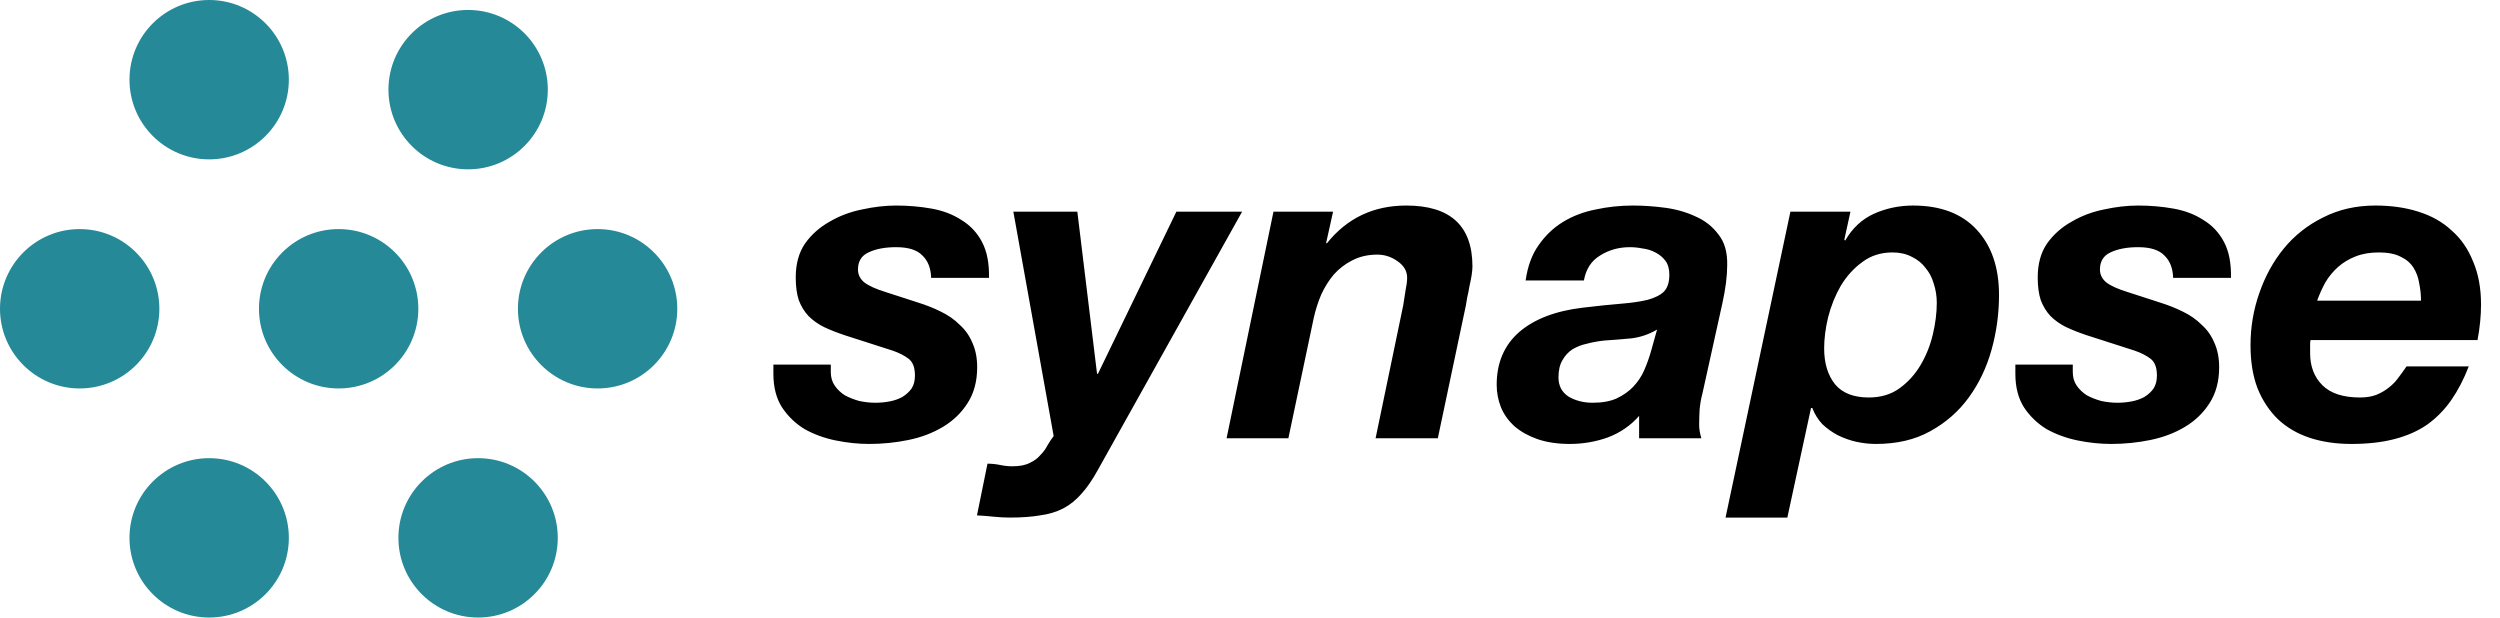
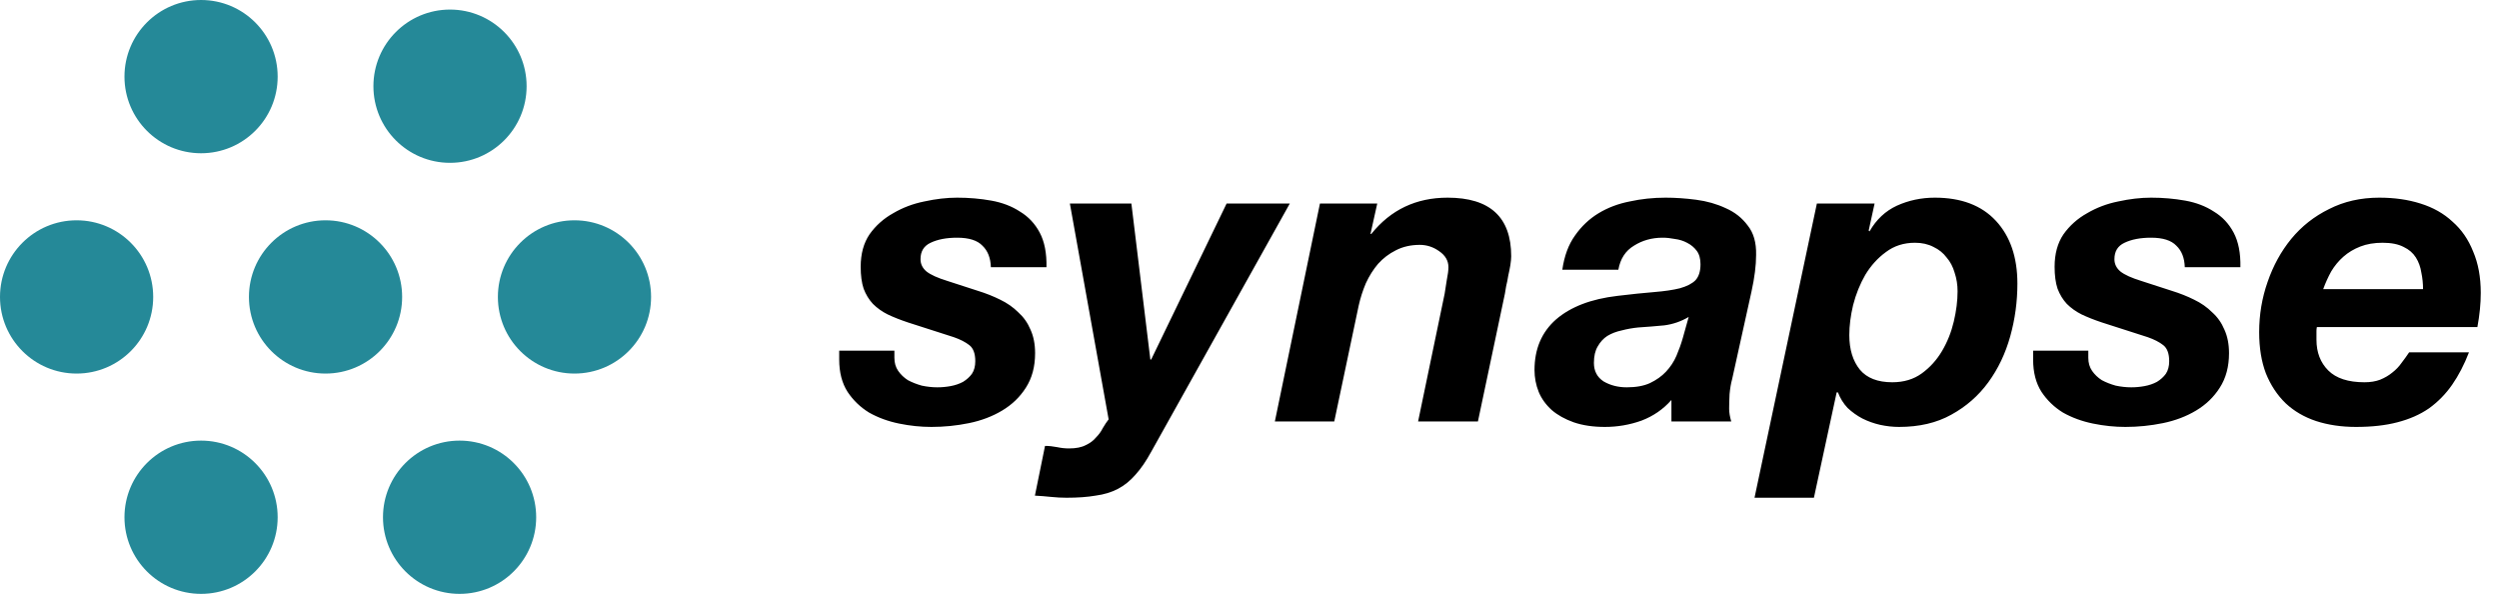
- <svg xmlns="http://www.w3.org/2000/svg" width="251" height="62" viewBox="0 0 251 62" fill="none">
+ <svg xmlns="http://www.w3.org/2000/svg" width="261" height="62" viewBox="0 0 261 62" fill="none">
  <path fill-rule="evenodd" clip-rule="evenodd" d="M21 16C25.418 16 29 12.418 29 8C29 3.582 25.418 0 21 0C16.582 0 13 3.582 13 8C13 12.418 16.582 16 21 16ZM29 54C29 58.418 25.418 62 21 62C16.582 62 13 58.418 13 54C13 49.582 16.582 46 21 46C25.418 46 29 49.582 29 54ZM56 54C56 58.418 52.418 62 48 62C43.582 62 40 58.418 40 54C40 49.582 43.582 46 48 46C52.418 46 56 49.582 56 54ZM68 31C68 35.418 64.418 39 60 39C55.582 39 52 35.418 52 31C52 26.582 55.582 23 60 23C64.418 23 68 26.582 68 31ZM47 17C51.418 17 55 13.418 55 9C55 4.582 51.418 1 47 1C42.582 1 39 4.582 39 9C39 13.418 42.582 17 47 17ZM16 31C16 35.418 12.418 39 8 39C3.582 39 0 35.418 0 31C0 26.582 3.582 23 8 23C12.418 23 16 26.582 16 31ZM34 39C38.418 39 42 35.418 42 31C42 26.582 38.418 23 34 23C29.582 23 26 26.582 26 31C26 35.418 29.582 39 34 39Z" fill="#258998" />
-   <path d="M93.488 27.896H99.296C99.325 26.429 99.091 25.227 98.592 24.288C98.093 23.349 97.404 22.616 96.524 22.088C95.673 21.531 94.676 21.149 93.532 20.944C92.388 20.739 91.2 20.636 89.968 20.636C88.883 20.636 87.739 20.768 86.536 21.032C85.363 21.267 84.277 21.677 83.28 22.264C82.283 22.821 81.461 23.555 80.816 24.464C80.2 25.373 79.892 26.503 79.892 27.852C79.892 28.761 79.995 29.524 80.2 30.14C80.435 30.756 80.757 31.284 81.168 31.724C81.608 32.164 82.121 32.531 82.708 32.824C83.324 33.117 84.028 33.396 84.82 33.66L89.616 35.2C90.291 35.435 90.833 35.713 91.244 36.036C91.655 36.359 91.86 36.916 91.86 37.708C91.86 38.236 91.743 38.676 91.508 39.028C91.273 39.351 90.965 39.629 90.584 39.864C90.203 40.069 89.777 40.216 89.308 40.304C88.839 40.392 88.369 40.436 87.9 40.436C87.372 40.436 86.829 40.377 86.272 40.26C85.744 40.113 85.26 39.923 84.82 39.688C84.409 39.424 84.072 39.101 83.808 38.72C83.544 38.339 83.412 37.884 83.412 37.356V36.608H77.648V37.532C77.648 38.881 77.941 40.011 78.528 40.92C79.115 41.8 79.863 42.519 80.772 43.076C81.711 43.604 82.752 43.985 83.896 44.22C85.04 44.455 86.169 44.572 87.284 44.572C88.604 44.572 89.909 44.44 91.2 44.176C92.491 43.912 93.649 43.472 94.676 42.856C95.703 42.24 96.524 41.448 97.14 40.48C97.785 39.483 98.108 38.28 98.108 36.872C98.108 35.933 97.947 35.112 97.624 34.408C97.331 33.704 96.905 33.103 96.348 32.604C95.82 32.076 95.189 31.636 94.456 31.284C93.752 30.932 92.975 30.624 92.124 30.36L89 29.348C87.944 29.025 87.196 28.688 86.756 28.336C86.345 27.984 86.14 27.559 86.14 27.06C86.14 26.239 86.492 25.667 87.196 25.344C87.929 24.992 88.853 24.816 89.968 24.816C91.2 24.816 92.08 25.095 92.608 25.652C93.165 26.18 93.459 26.928 93.488 27.896ZM110.232 47.168L124.708 21.252H118.108L110.232 37.532H110.144L108.164 21.252H101.74L105.788 43.78C105.583 44.044 105.378 44.352 105.172 44.704C104.996 45.056 104.762 45.379 104.468 45.672C104.204 45.995 103.852 46.259 103.412 46.464C102.972 46.699 102.386 46.816 101.652 46.816C101.242 46.816 100.831 46.772 100.42 46.684C99.98 46.596 99.555 46.552 99.144 46.552L98.088 51.744C98.646 51.773 99.203 51.817 99.76 51.876C100.318 51.935 100.86 51.964 101.388 51.964C102.562 51.964 103.574 51.891 104.424 51.744C105.304 51.627 106.082 51.392 106.756 51.04C107.431 50.688 108.047 50.189 108.604 49.544C109.162 48.928 109.704 48.136 110.232 47.168ZM127.857 21.252L123.149 44H129.353L131.905 31.9C132.081 31.108 132.33 30.331 132.653 29.568C133.005 28.805 133.43 28.131 133.929 27.544C134.457 26.957 135.073 26.488 135.777 26.136C136.51 25.755 137.346 25.564 138.285 25.564C139.018 25.564 139.693 25.784 140.309 26.224C140.954 26.664 141.277 27.221 141.277 27.896C141.277 28.219 141.218 28.673 141.101 29.26C141.013 29.847 140.939 30.316 140.881 30.668L138.109 44H144.357L147.173 30.668C147.202 30.463 147.246 30.199 147.305 29.876C147.393 29.524 147.466 29.157 147.525 28.776C147.613 28.395 147.686 28.028 147.745 27.676C147.803 27.295 147.833 26.987 147.833 26.752C147.833 22.675 145.618 20.636 141.189 20.636C137.903 20.636 135.249 21.897 133.225 24.42H133.137L133.841 21.252H127.857ZM153.171 28.16H159.023C159.229 27.016 159.771 26.18 160.651 25.652C161.531 25.095 162.529 24.816 163.643 24.816C164.054 24.816 164.479 24.86 164.919 24.948C165.389 25.007 165.814 25.139 166.195 25.344C166.606 25.549 166.943 25.828 167.207 26.18C167.471 26.532 167.603 27.001 167.603 27.588C167.603 28.321 167.427 28.879 167.075 29.26C166.723 29.612 166.181 29.891 165.447 30.096C164.743 30.272 163.849 30.404 162.763 30.492C161.678 30.58 160.402 30.712 158.935 30.888C156.178 31.211 154.037 32.032 152.511 33.352C151.015 34.672 150.267 36.432 150.267 38.632C150.267 39.424 150.414 40.187 150.707 40.92C151.001 41.624 151.455 42.255 152.071 42.812C152.687 43.34 153.45 43.765 154.359 44.088C155.298 44.411 156.383 44.572 157.615 44.572C158.935 44.572 160.211 44.352 161.443 43.912C162.675 43.443 163.717 42.724 164.567 41.756V44H170.815C170.669 43.501 170.595 43.061 170.595 42.68C170.595 42.24 170.61 41.727 170.639 41.14C170.698 40.524 170.786 40.011 170.903 39.6L172.927 30.448C173.25 28.981 173.411 27.705 173.411 26.62C173.441 25.329 173.147 24.303 172.531 23.54C171.945 22.748 171.182 22.147 170.243 21.736C169.305 21.296 168.278 21.003 167.163 20.856C166.049 20.709 164.978 20.636 163.951 20.636C162.661 20.636 161.414 20.768 160.211 21.032C159.009 21.267 157.923 21.677 156.955 22.264C155.987 22.851 155.166 23.628 154.491 24.596C153.817 25.535 153.377 26.723 153.171 28.16ZM166.371 33.088L165.755 35.288C165.579 35.904 165.359 36.52 165.095 37.136C164.831 37.752 164.465 38.309 163.995 38.808C163.555 39.277 162.998 39.673 162.323 39.996C161.678 40.289 160.871 40.436 159.903 40.436C158.994 40.436 158.187 40.231 157.483 39.82C156.809 39.38 156.471 38.735 156.471 37.884C156.471 37.18 156.603 36.608 156.867 36.168C157.131 35.699 157.469 35.332 157.879 35.068C158.319 34.804 158.818 34.613 159.375 34.496C159.933 34.349 160.505 34.247 161.091 34.188C162.001 34.129 162.91 34.056 163.819 33.968C164.729 33.851 165.579 33.557 166.371 33.088ZM179.757 21.252L173.245 51.964H179.449L181.825 40.964H181.957C182.192 41.58 182.529 42.123 182.969 42.592C183.438 43.032 183.952 43.399 184.509 43.692C185.096 43.985 185.712 44.205 186.357 44.352C187.032 44.499 187.692 44.572 188.337 44.572C190.449 44.572 192.268 44.147 193.793 43.296C195.348 42.445 196.638 41.316 197.665 39.908C198.692 38.5 199.454 36.901 199.953 35.112C200.452 33.323 200.701 31.489 200.701 29.612C200.701 26.855 199.953 24.669 198.457 23.056C196.961 21.443 194.834 20.636 192.077 20.636C190.669 20.636 189.349 20.915 188.117 21.472C186.914 22.029 185.961 22.924 185.257 24.156L185.169 24.068L185.785 21.252H179.757ZM190.009 25.344C190.742 25.344 191.388 25.491 191.945 25.784C192.502 26.048 192.957 26.415 193.309 26.884C193.69 27.324 193.969 27.852 194.145 28.468C194.35 29.084 194.453 29.729 194.453 30.404C194.453 31.401 194.321 32.457 194.057 33.572C193.793 34.687 193.382 35.713 192.825 36.652C192.268 37.591 191.564 38.368 190.713 38.984C189.862 39.6 188.836 39.908 187.633 39.908C186.108 39.908 184.978 39.468 184.245 38.588C183.512 37.679 183.145 36.476 183.145 34.98C183.145 34.012 183.277 32.971 183.541 31.856C183.834 30.712 184.26 29.656 184.817 28.688C185.404 27.72 186.122 26.928 186.973 26.312C187.824 25.667 188.836 25.344 190.009 25.344ZM218.183 27.896H223.991C224.021 26.429 223.786 25.227 223.287 24.288C222.789 23.349 222.099 22.616 221.219 22.088C220.369 21.531 219.371 21.149 218.227 20.944C217.083 20.739 215.895 20.636 214.663 20.636C213.578 20.636 212.434 20.768 211.231 21.032C210.058 21.267 208.973 21.677 207.975 22.264C206.978 22.821 206.157 23.555 205.511 24.464C204.895 25.373 204.587 26.503 204.587 27.852C204.587 28.761 204.69 29.524 204.895 30.14C205.13 30.756 205.453 31.284 205.863 31.724C206.303 32.164 206.817 32.531 207.403 32.824C208.019 33.117 208.723 33.396 209.515 33.66L214.311 35.2C214.986 35.435 215.529 35.713 215.939 36.036C216.35 36.359 216.555 36.916 216.555 37.708C216.555 38.236 216.438 38.676 216.203 39.028C215.969 39.351 215.661 39.629 215.279 39.864C214.898 40.069 214.473 40.216 214.003 40.304C213.534 40.392 213.065 40.436 212.595 40.436C212.067 40.436 211.525 40.377 210.967 40.26C210.439 40.113 209.955 39.923 209.515 39.688C209.105 39.424 208.767 39.101 208.503 38.72C208.239 38.339 208.107 37.884 208.107 37.356V36.608H202.343V37.532C202.343 38.881 202.637 40.011 203.223 40.92C203.81 41.8 204.558 42.519 205.467 43.076C206.406 43.604 207.447 43.985 208.591 44.22C209.735 44.455 210.865 44.572 211.979 44.572C213.299 44.572 214.605 44.44 215.895 44.176C217.186 43.912 218.345 43.472 219.371 42.856C220.398 42.24 221.219 41.448 221.835 40.48C222.481 39.483 222.803 38.28 222.803 36.872C222.803 35.933 222.642 35.112 222.319 34.408C222.026 33.704 221.601 33.103 221.043 32.604C220.515 32.076 219.885 31.636 219.151 31.284C218.447 30.932 217.67 30.624 216.819 30.36L213.695 29.348C212.639 29.025 211.891 28.688 211.451 28.336C211.041 27.984 210.835 27.559 210.835 27.06C210.835 26.239 211.187 25.667 211.891 25.344C212.625 24.992 213.549 24.816 214.663 24.816C215.895 24.816 216.775 25.095 217.303 25.652C217.861 26.18 218.154 26.928 218.183 27.896ZM243.068 30.184H232.64C232.874 29.539 233.153 28.923 233.476 28.336C233.828 27.749 234.253 27.236 234.752 26.796C235.25 26.356 235.837 26.004 236.512 25.74C237.186 25.476 237.964 25.344 238.844 25.344C239.753 25.344 240.486 25.491 241.044 25.784C241.601 26.048 242.026 26.415 242.32 26.884C242.613 27.353 242.804 27.881 242.892 28.468C243.009 29.025 243.068 29.597 243.068 30.184ZM231.98 34.144H248.744C248.978 32.883 249.096 31.695 249.096 30.58C249.096 28.937 248.832 27.5 248.304 26.268C247.805 25.007 247.086 23.965 246.148 23.144C245.238 22.293 244.124 21.663 242.804 21.252C241.513 20.841 240.076 20.636 238.492 20.636C236.556 20.636 234.81 21.032 233.256 21.824C231.701 22.587 230.381 23.628 229.296 24.948C228.24 26.239 227.418 27.735 226.832 29.436C226.245 31.108 225.952 32.853 225.952 34.672C225.952 36.315 226.186 37.752 226.656 38.984C227.154 40.216 227.844 41.257 228.724 42.108C229.604 42.929 230.66 43.545 231.892 43.956C233.153 44.367 234.546 44.572 236.072 44.572C237.714 44.572 239.152 44.411 240.384 44.088C241.645 43.765 242.745 43.281 243.684 42.636C244.622 41.961 245.429 41.14 246.104 40.172C246.778 39.204 247.365 38.075 247.864 36.784H241.616C241.381 37.136 241.117 37.503 240.824 37.884C240.56 38.265 240.237 38.603 239.856 38.896C239.504 39.189 239.078 39.439 238.58 39.644C238.11 39.82 237.568 39.908 236.952 39.908C235.25 39.908 233.989 39.497 233.168 38.676C232.346 37.855 231.936 36.784 231.936 35.464V34.892C231.936 34.775 231.936 34.657 231.936 34.54C231.936 34.423 231.95 34.291 231.98 34.144Z" fill="black" />
+   <path d="M103.488 27.896H109.296C109.325 26.429 109.091 25.227 108.592 24.288C108.093 23.349 107.404 22.616 106.524 22.088C105.673 21.531 104.676 21.149 103.532 20.944C102.388 20.739 101.2 20.636 99.968 20.636C98.883 20.636 97.739 20.768 96.536 21.032C95.363 21.267 94.277 21.677 93.28 22.264C92.283 22.821 91.461 23.555 90.816 24.464C90.2 25.373 89.892 26.503 89.892 27.852C89.892 28.761 89.995 29.524 90.2 30.14C90.435 30.756 90.757 31.284 91.168 31.724C91.608 32.164 92.121 32.531 92.708 32.824C93.324 33.117 94.028 33.396 94.82 33.66L99.616 35.2C100.291 35.435 100.833 35.713 101.244 36.036C101.655 36.359 101.86 36.916 101.86 37.708C101.86 38.236 101.743 38.676 101.508 39.028C101.273 39.351 100.965 39.629 100.584 39.864C100.203 40.069 99.777 40.216 99.308 40.304C98.839 40.392 98.369 40.436 97.9 40.436C97.372 40.436 96.829 40.377 96.272 40.26C95.744 40.113 95.26 39.923 94.82 39.688C94.409 39.424 94.072 39.101 93.808 38.72C93.544 38.339 93.412 37.884 93.412 37.356V36.608H87.648V37.532C87.648 38.881 87.941 40.011 88.528 40.92C89.115 41.8 89.863 42.519 90.772 43.076C91.711 43.604 92.752 43.985 93.896 44.22C95.04 44.455 96.169 44.572 97.284 44.572C98.604 44.572 99.909 44.44 101.2 44.176C102.491 43.912 103.649 43.472 104.676 42.856C105.703 42.24 106.524 41.448 107.14 40.48C107.785 39.483 108.108 38.28 108.108 36.872C108.108 35.933 107.947 35.112 107.624 34.408C107.331 33.704 106.905 33.103 106.348 32.604C105.82 32.076 105.189 31.636 104.456 31.284C103.752 30.932 102.975 30.624 102.124 30.36L99 29.348C97.944 29.025 97.196 28.688 96.756 28.336C96.345 27.984 96.14 27.559 96.14 27.06C96.14 26.239 96.492 25.667 97.196 25.344C97.929 24.992 98.853 24.816 99.968 24.816C101.2 24.816 102.08 25.095 102.608 25.652C103.165 26.18 103.459 26.928 103.488 27.896ZM120.232 47.168L134.708 21.252H128.108L120.232 37.532H120.144L118.164 21.252H111.74L115.788 43.78C115.583 44.044 115.378 44.352 115.172 44.704C114.996 45.056 114.762 45.379 114.468 45.672C114.204 45.995 113.852 46.259 113.412 46.464C112.972 46.699 112.386 46.816 111.652 46.816C111.242 46.816 110.831 46.772 110.42 46.684C109.98 46.596 109.555 46.552 109.144 46.552L108.088 51.744C108.646 51.773 109.203 51.817 109.76 51.876C110.318 51.935 110.86 51.964 111.388 51.964C112.562 51.964 113.574 51.891 114.424 51.744C115.304 51.627 116.082 51.392 116.756 51.04C117.431 50.688 118.047 50.189 118.604 49.544C119.162 48.928 119.704 48.136 120.232 47.168ZM137.857 21.252L133.149 44H139.353L141.905 31.9C142.081 31.108 142.33 30.331 142.653 29.568C143.005 28.805 143.43 28.131 143.929 27.544C144.457 26.957 145.073 26.488 145.777 26.136C146.51 25.755 147.346 25.564 148.285 25.564C149.018 25.564 149.693 25.784 150.309 26.224C150.954 26.664 151.277 27.221 151.277 27.896C151.277 28.219 151.218 28.673 151.101 29.26C151.013 29.847 150.939 30.316 150.881 30.668L148.109 44H154.357L157.173 30.668C157.202 30.463 157.246 30.199 157.305 29.876C157.393 29.524 157.466 29.157 157.525 28.776C157.613 28.395 157.686 28.028 157.745 27.676C157.803 27.295 157.833 26.987 157.833 26.752C157.833 22.675 155.618 20.636 151.189 20.636C147.903 20.636 145.249 21.897 143.225 24.42H143.137L143.841 21.252H137.857ZM163.171 28.16H169.023C169.229 27.016 169.771 26.18 170.651 25.652C171.531 25.095 172.529 24.816 173.643 24.816C174.054 24.816 174.479 24.86 174.919 24.948C175.389 25.007 175.814 25.139 176.195 25.344C176.606 25.549 176.943 25.828 177.207 26.18C177.471 26.532 177.603 27.001 177.603 27.588C177.603 28.321 177.427 28.879 177.075 29.26C176.723 29.612 176.181 29.891 175.447 30.096C174.743 30.272 173.849 30.404 172.763 30.492C171.678 30.58 170.402 30.712 168.935 30.888C166.178 31.211 164.037 32.032 162.511 33.352C161.015 34.672 160.267 36.432 160.267 38.632C160.267 39.424 160.414 40.187 160.707 40.92C161.001 41.624 161.455 42.255 162.071 42.812C162.687 43.34 163.45 43.765 164.359 44.088C165.298 44.411 166.383 44.572 167.615 44.572C168.935 44.572 170.211 44.352 171.443 43.912C172.675 43.443 173.717 42.724 174.567 41.756V44H180.815C180.669 43.501 180.595 43.061 180.595 42.68C180.595 42.24 180.61 41.727 180.639 41.14C180.698 40.524 180.786 40.011 180.903 39.6L182.927 30.448C183.25 28.981 183.411 27.705 183.411 26.62C183.441 25.329 183.147 24.303 182.531 23.54C181.945 22.748 181.182 22.147 180.243 21.736C179.305 21.296 178.278 21.003 177.163 20.856C176.049 20.709 174.978 20.636 173.951 20.636C172.661 20.636 171.414 20.768 170.211 21.032C169.009 21.267 167.923 21.677 166.955 22.264C165.987 22.851 165.166 23.628 164.491 24.596C163.817 25.535 163.377 26.723 163.171 28.16ZM176.371 33.088L175.755 35.288C175.579 35.904 175.359 36.52 175.095 37.136C174.831 37.752 174.465 38.309 173.995 38.808C173.555 39.277 172.998 39.673 172.323 39.996C171.678 40.289 170.871 40.436 169.903 40.436C168.994 40.436 168.187 40.231 167.483 39.82C166.809 39.38 166.471 38.735 166.471 37.884C166.471 37.18 166.603 36.608 166.867 36.168C167.131 35.699 167.469 35.332 167.879 35.068C168.319 34.804 168.818 34.613 169.375 34.496C169.933 34.349 170.505 34.247 171.091 34.188C172.001 34.129 172.91 34.056 173.819 33.968C174.729 33.851 175.579 33.557 176.371 33.088ZM189.757 21.252L183.245 51.964H189.449L191.825 40.964H191.957C192.192 41.58 192.529 42.123 192.969 42.592C193.438 43.032 193.952 43.399 194.509 43.692C195.096 43.985 195.712 44.205 196.357 44.352C197.032 44.499 197.692 44.572 198.337 44.572C200.449 44.572 202.268 44.147 203.793 43.296C205.348 42.445 206.638 41.316 207.665 39.908C208.692 38.5 209.454 36.901 209.953 35.112C210.452 33.323 210.701 31.489 210.701 29.612C210.701 26.855 209.953 24.669 208.457 23.056C206.961 21.443 204.834 20.636 202.077 20.636C200.669 20.636 199.349 20.915 198.117 21.472C196.914 22.029 195.961 22.924 195.257 24.156L195.169 24.068L195.785 21.252H189.757ZM200.009 25.344C200.742 25.344 201.388 25.491 201.945 25.784C202.502 26.048 202.957 26.415 203.309 26.884C203.69 27.324 203.969 27.852 204.145 28.468C204.35 29.084 204.453 29.729 204.453 30.404C204.453 31.401 204.321 32.457 204.057 33.572C203.793 34.687 203.382 35.713 202.825 36.652C202.268 37.591 201.564 38.368 200.713 38.984C199.862 39.6 198.836 39.908 197.633 39.908C196.108 39.908 194.978 39.468 194.245 38.588C193.512 37.679 193.145 36.476 193.145 34.98C193.145 34.012 193.277 32.971 193.541 31.856C193.834 30.712 194.26 29.656 194.817 28.688C195.404 27.72 196.122 26.928 196.973 26.312C197.824 25.667 198.836 25.344 200.009 25.344ZM228.183 27.896H233.991C234.021 26.429 233.786 25.227 233.287 24.288C232.789 23.349 232.099 22.616 231.219 22.088C230.369 21.531 229.371 21.149 228.227 20.944C227.083 20.739 225.895 20.636 224.663 20.636C223.578 20.636 222.434 20.768 221.231 21.032C220.058 21.267 218.973 21.677 217.975 22.264C216.978 22.821 216.157 23.555 215.511 24.464C214.895 25.373 214.587 26.503 214.587 27.852C214.587 28.761 214.69 29.524 214.895 30.14C215.13 30.756 215.453 31.284 215.863 31.724C216.303 32.164 216.817 32.531 217.403 32.824C218.019 33.117 218.723 33.396 219.515 33.66L224.311 35.2C224.986 35.435 225.529 35.713 225.939 36.036C226.35 36.359 226.555 36.916 226.555 37.708C226.555 38.236 226.438 38.676 226.203 39.028C225.969 39.351 225.661 39.629 225.279 39.864C224.898 40.069 224.473 40.216 224.003 40.304C223.534 40.392 223.065 40.436 222.595 40.436C222.067 40.436 221.525 40.377 220.967 40.26C220.439 40.113 219.955 39.923 219.515 39.688C219.105 39.424 218.767 39.101 218.503 38.72C218.239 38.339 218.107 37.884 218.107 37.356V36.608H212.343V37.532C212.343 38.881 212.637 40.011 213.223 40.92C213.81 41.8 214.558 42.519 215.467 43.076C216.406 43.604 217.447 43.985 218.591 44.22C219.735 44.455 220.865 44.572 221.979 44.572C223.299 44.572 224.605 44.44 225.895 44.176C227.186 43.912 228.345 43.472 229.371 42.856C230.398 42.24 231.219 41.448 231.835 40.48C232.481 39.483 232.803 38.28 232.803 36.872C232.803 35.933 232.642 35.112 232.319 34.408C232.026 33.704 231.601 33.103 231.043 32.604C230.515 32.076 229.885 31.636 229.151 31.284C228.447 30.932 227.67 30.624 226.819 30.36L223.695 29.348C222.639 29.025 221.891 28.688 221.451 28.336C221.041 27.984 220.835 27.559 220.835 27.06C220.835 26.239 221.187 25.667 221.891 25.344C222.625 24.992 223.549 24.816 224.663 24.816C225.895 24.816 226.775 25.095 227.303 25.652C227.861 26.18 228.154 26.928 228.183 27.896ZM253.068 30.184H242.64C242.874 29.539 243.153 28.923 243.476 28.336C243.828 27.749 244.253 27.236 244.752 26.796C245.25 26.356 245.837 26.004 246.512 25.74C247.186 25.476 247.964 25.344 248.844 25.344C249.753 25.344 250.486 25.491 251.044 25.784C251.601 26.048 252.026 26.415 252.32 26.884C252.613 27.353 252.804 27.881 252.892 28.468C253.009 29.025 253.068 29.597 253.068 30.184ZM241.98 34.144H258.744C258.978 32.883 259.096 31.695 259.096 30.58C259.096 28.937 258.832 27.5 258.304 26.268C257.805 25.007 257.086 23.965 256.148 23.144C255.238 22.293 254.124 21.663 252.804 21.252C251.513 20.841 250.076 20.636 248.492 20.636C246.556 20.636 244.81 21.032 243.256 21.824C241.701 22.587 240.381 23.628 239.296 24.948C238.24 26.239 237.418 27.735 236.832 29.436C236.245 31.108 235.952 32.853 235.952 34.672C235.952 36.315 236.186 37.752 236.656 38.984C237.154 40.216 237.844 41.257 238.724 42.108C239.604 42.929 240.66 43.545 241.892 43.956C243.153 44.367 244.546 44.572 246.072 44.572C247.714 44.572 249.152 44.411 250.384 44.088C251.645 43.765 252.745 43.281 253.684 42.636C254.622 41.961 255.429 41.14 256.104 40.172C256.778 39.204 257.365 38.075 257.864 36.784H251.616C251.381 37.136 251.117 37.503 250.824 37.884C250.56 38.265 250.237 38.603 249.856 38.896C249.504 39.189 249.078 39.439 248.58 39.644C248.11 39.82 247.568 39.908 246.952 39.908C245.25 39.908 243.989 39.497 243.168 38.676C242.346 37.855 241.936 36.784 241.936 35.464V34.892C241.936 34.775 241.936 34.657 241.936 34.54C241.936 34.423 241.95 34.291 241.98 34.144Z" fill="black" />
</svg>
